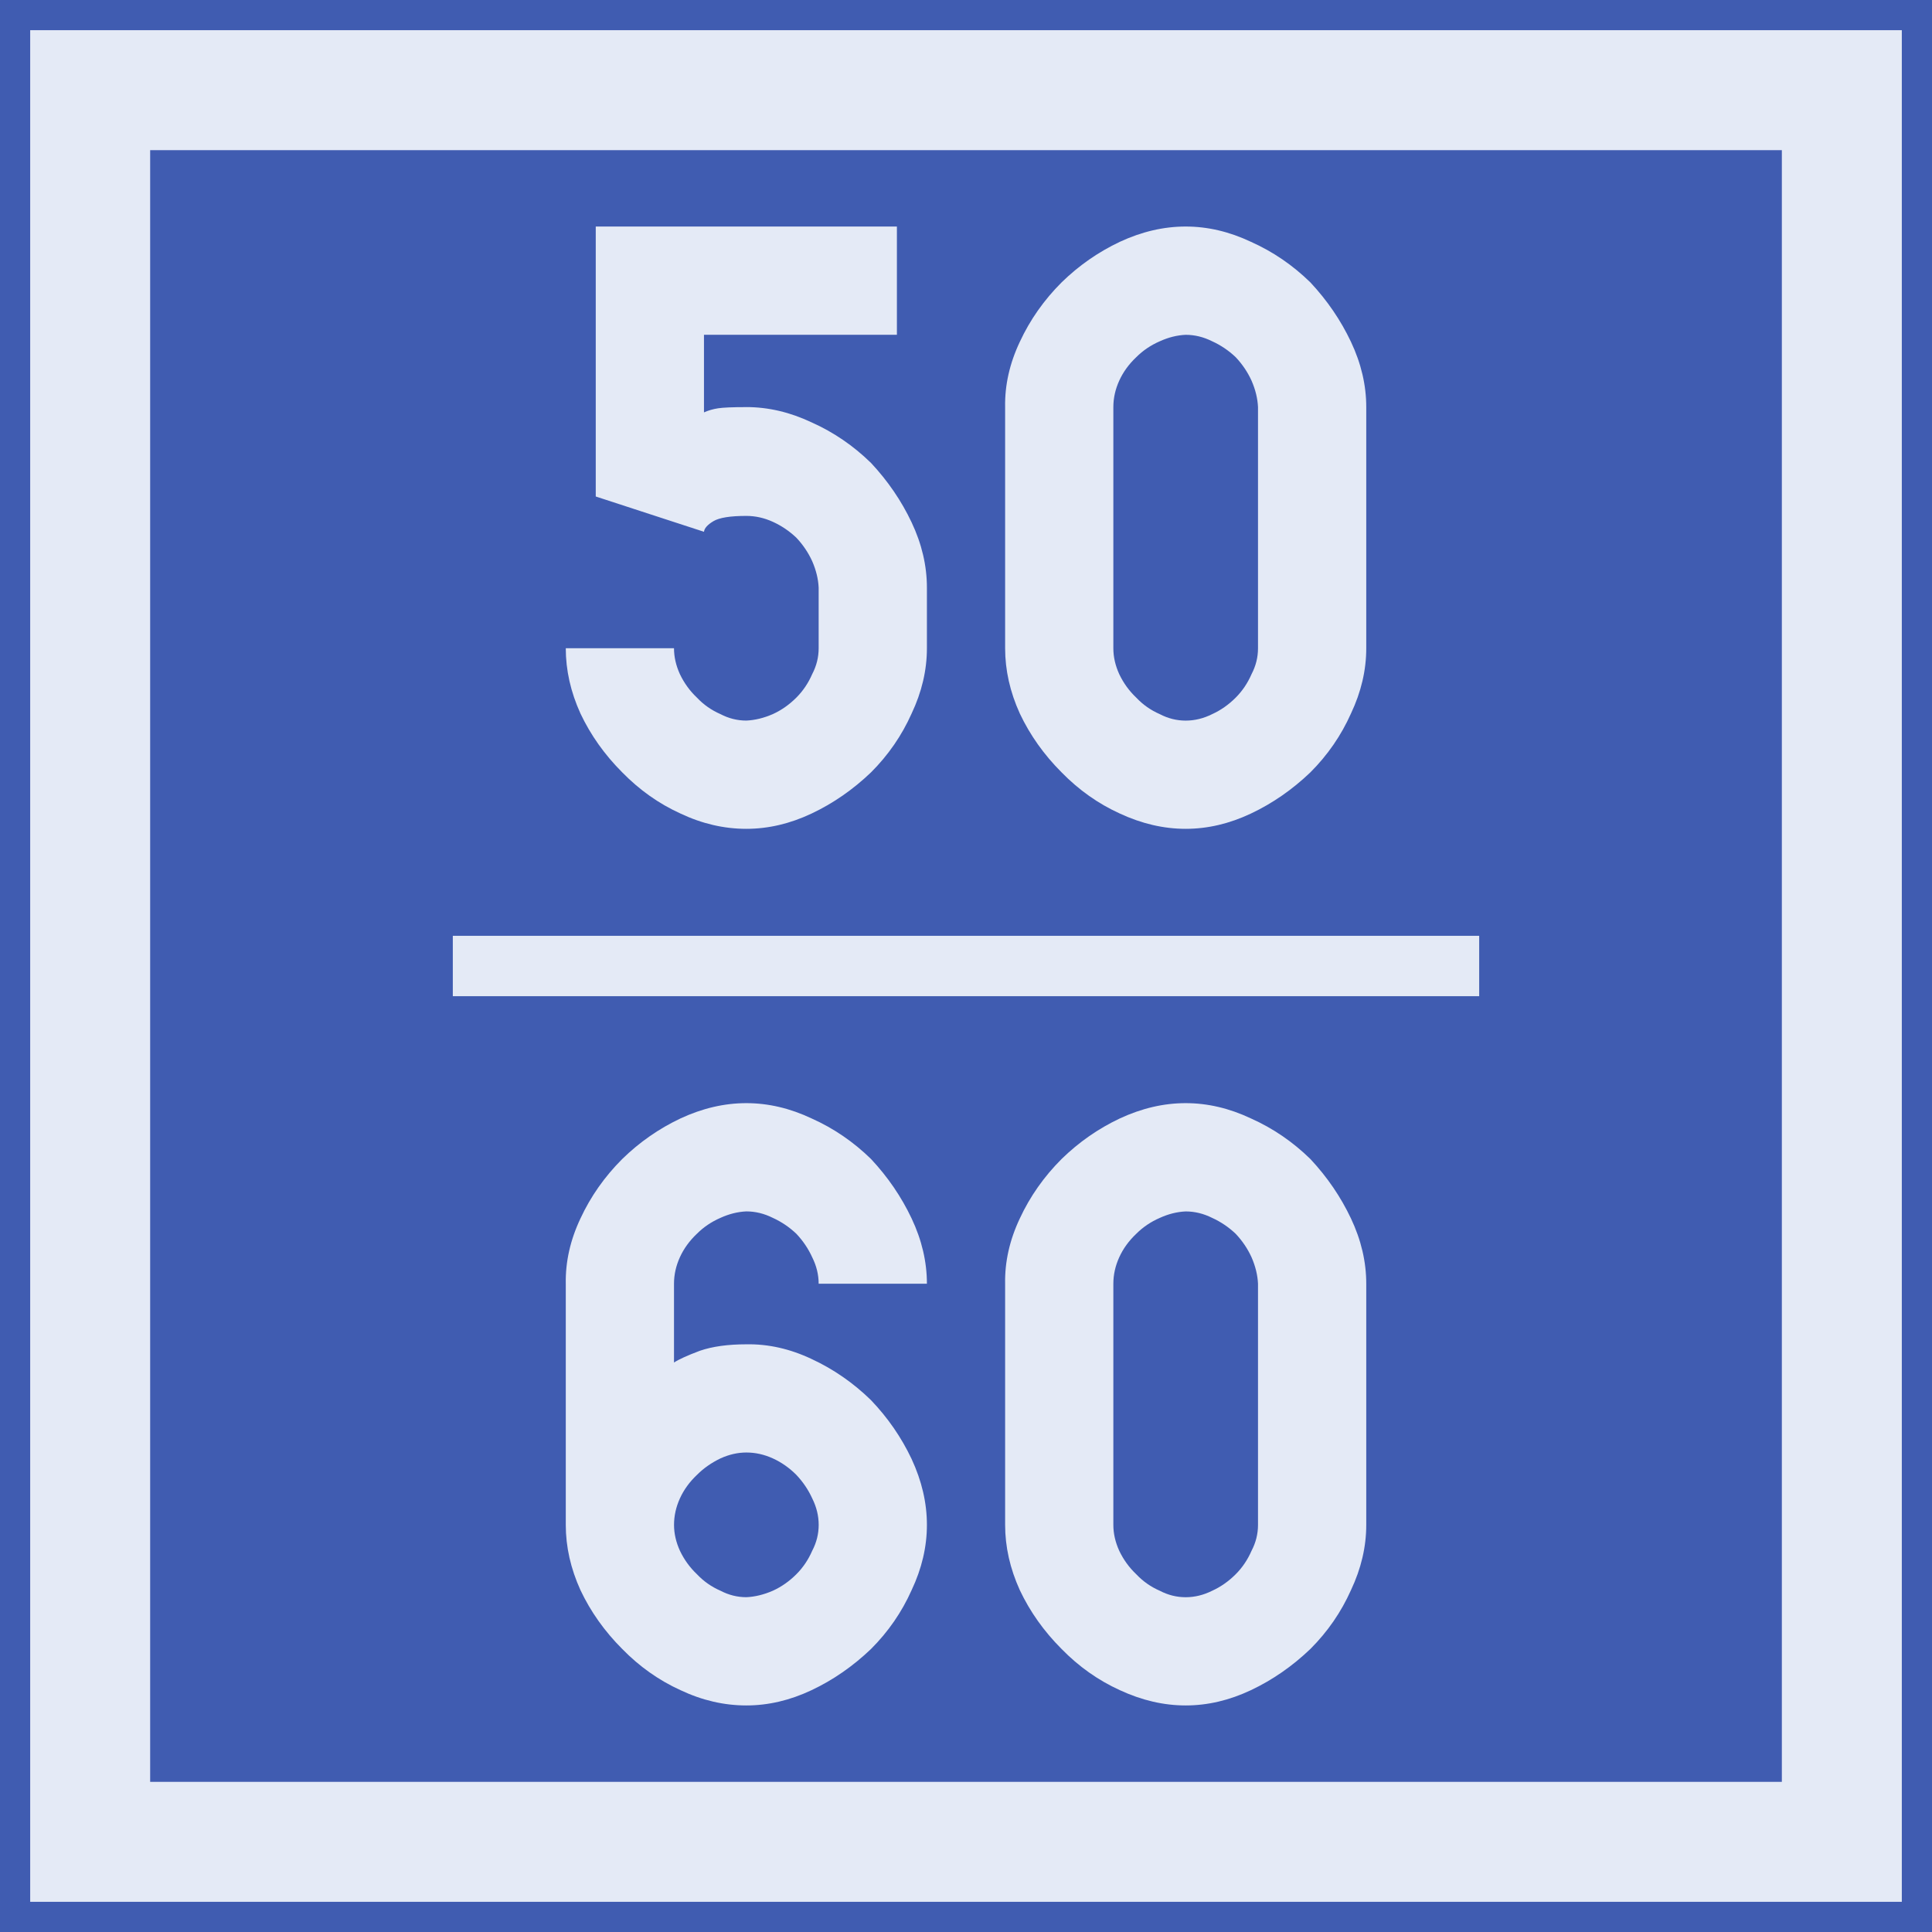
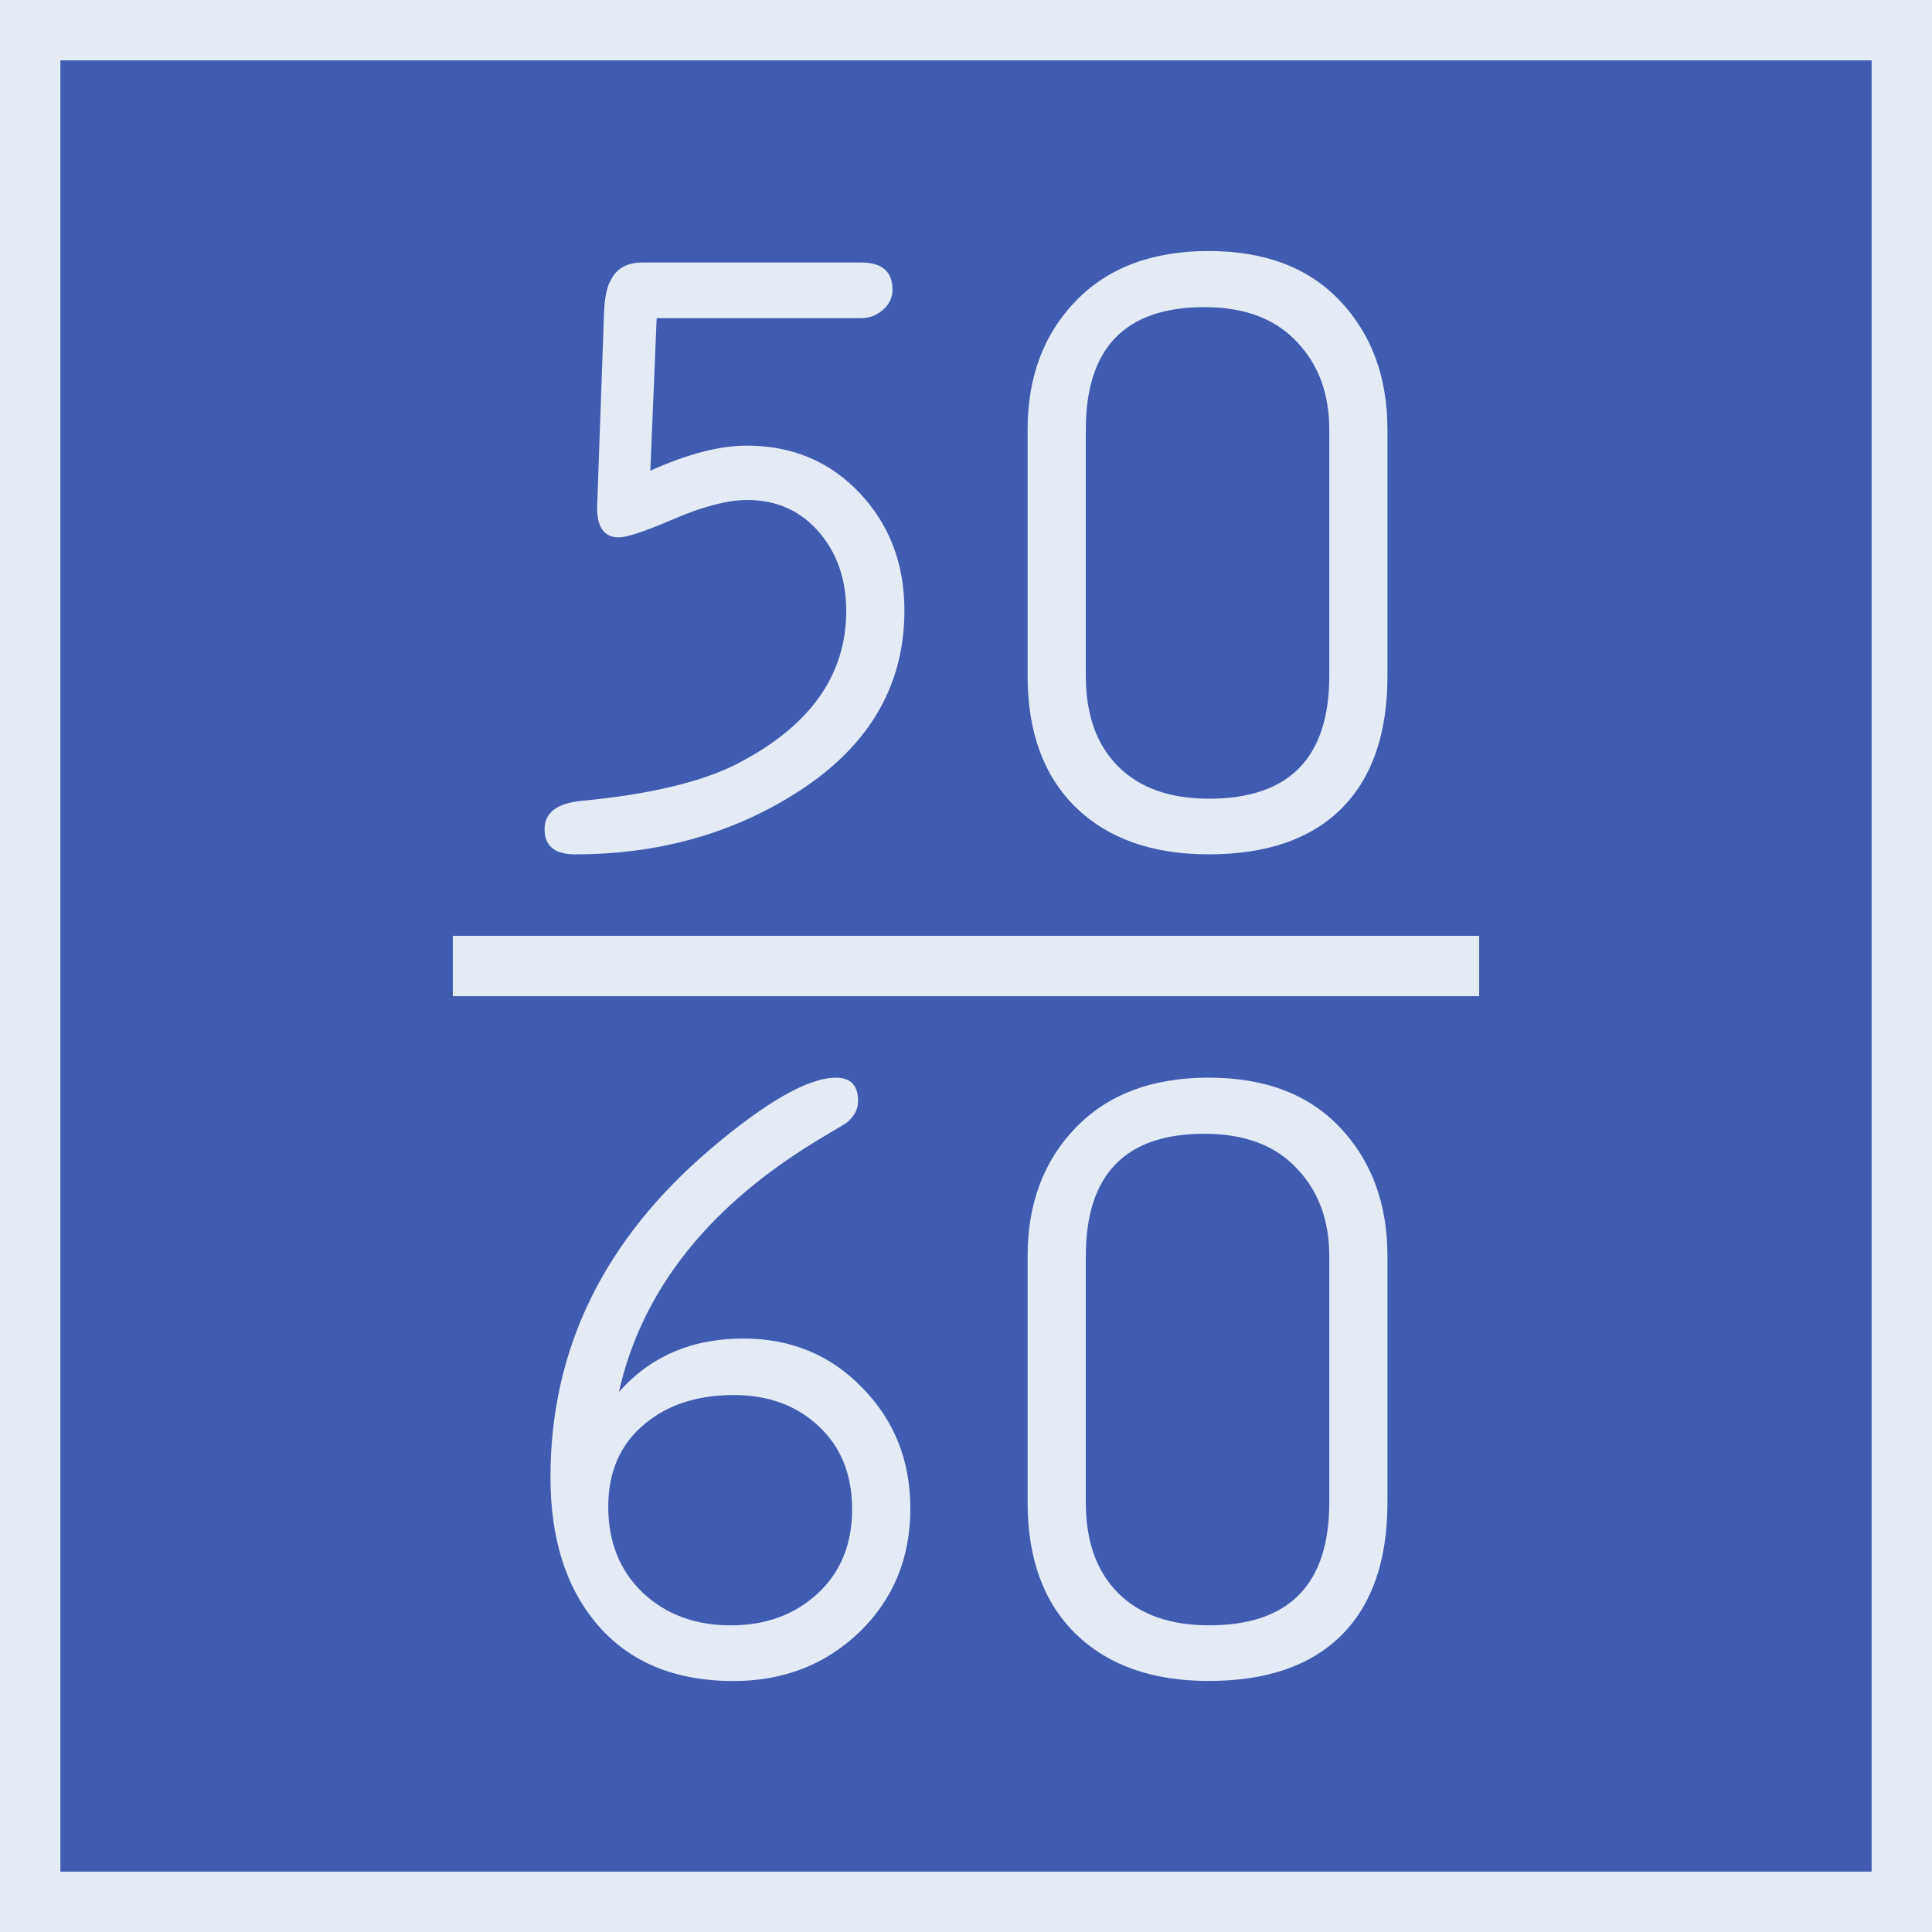
<svg xmlns="http://www.w3.org/2000/svg" height="64" width="64" version="1.1" id="svg2">
  <defs id="defs6" />
-   <g transform="translate(-107.7319,-4.841884)" id="g3769">
-     <g transform="translate(150,10)" id="g854">
-       <rect style="fill:#405CB1;fill-opacity:1;fill-rule:nonzero;stroke:none;stroke-width:0.637" id="rect2987-3" width="64" height="64" x="-42.268" y="-5.158" />
-       <rect style="fill:none;stroke:#E4EAF6;stroke-width:3.974;stroke-miterlimit:4;stroke-dasharray:none;stroke-opacity:1" id="rect2989-6" width="58.026" height="58.026" x="-39.281" y="-2.171" />
-     </g>
-     <g style="font-style:normal;font-variant:normal;font-weight:normal;font-stretch:normal;font-size:19.951px;line-height:1.45;font-family:Roboto;font-variant-ligatures:normal;font-variant-caps:normal;font-variant-numeric:normal;font-feature-settings:normal;text-align:start;letter-spacing:0px;word-spacing:0px;writing-mode:lr-tb;text-anchor:start;fill:#E4EAF6;fill-opacity:1;stroke:none;stroke-width:2.494" id="text839" aria-label="50 60">
-       <path id="path1347" style="font-style:normal;font-variant:normal;font-weight:normal;font-stretch:normal;font-family:PoliceSNCF;text-align:center;text-anchor:middle;stroke-width:2.494" d="m 132.455,18.328 q -0.682,0 -0.935,0.039 -0.253,0.039 -0.468,0.136 v -2.572 h 6.391 v -3.585 h -9.976 v 8.943 l 3.585,1.169 q 0.019,-0.175 0.312,-0.351 0.292,-0.175 1.091,-0.175 0.448,0 0.877,0.195 0.429,0.195 0.779,0.526 0.331,0.351 0.526,0.779 0.195,0.448 0.214,0.877 v 2.007 q 0,0.448 -0.214,0.857 -0.195,0.448 -0.526,0.779 -0.351,0.351 -0.779,0.546 -0.448,0.195 -0.877,0.214 -0.448,0 -0.857,-0.214 -0.448,-0.195 -0.779,-0.546 -0.351,-0.331 -0.565,-0.779 -0.195,-0.429 -0.195,-0.857 h -3.585 q 0,1.091 0.487,2.163 0.507,1.072 1.383,1.948 0.857,0.877 1.929,1.364 1.072,0.507 2.182,0.507 1.091,0 2.163,-0.507 1.072,-0.507 1.968,-1.364 0.857,-0.857 1.344,-1.948 0.507,-1.072 0.507,-2.163 v -2.007 q 0,-1.091 -0.507,-2.163 -0.507,-1.072 -1.344,-1.968 -0.877,-0.857 -1.968,-1.344 -1.072,-0.507 -2.163,-0.507 z" />
-       <path id="path1349" style="font-style:normal;font-variant:normal;font-weight:normal;font-stretch:normal;font-family:PoliceSNCF;text-align:center;text-anchor:middle;stroke-width:2.494" d="m 147.009,32.298 q 1.091,0 2.163,-0.507 1.072,-0.507 1.968,-1.364 0.857,-0.857 1.344,-1.948 0.507,-1.072 0.507,-2.163 v -7.988 q 0,-1.091 -0.507,-2.163 -0.507,-1.072 -1.344,-1.968 -0.877,-0.857 -1.968,-1.344 -1.072,-0.507 -2.163,-0.507 -1.091,0 -2.182,0.507 -1.072,0.507 -1.929,1.344 -0.877,0.877 -1.383,1.968 -0.507,1.072 -0.487,2.163 v 7.988 q 0,1.091 0.487,2.163 0.507,1.072 1.383,1.948 0.857,0.877 1.929,1.364 1.091,0.507 2.182,0.507 z m 0,-3.585 q -0.448,0 -0.857,-0.214 -0.448,-0.195 -0.779,-0.546 -0.351,-0.331 -0.565,-0.779 -0.195,-0.429 -0.195,-0.857 v -7.988 q 0,-0.448 0.195,-0.877 0.195,-0.429 0.565,-0.779 0.331,-0.331 0.779,-0.526 0.429,-0.195 0.857,-0.214 0.448,0 0.877,0.214 0.429,0.195 0.779,0.526 0.331,0.351 0.526,0.779 0.195,0.448 0.214,0.877 v 7.988 q 0,0.448 -0.214,0.857 -0.195,0.448 -0.526,0.779 -0.351,0.351 -0.779,0.546 -0.429,0.214 -0.877,0.214 z" />
-       <path id="path1351" style="font-style:normal;font-variant:normal;font-weight:normal;font-stretch:normal;font-family:PoliceSNCF;text-align:center;text-anchor:middle;stroke-width:2.494" d="m 134.852,47.367 h 3.585 q 0,-1.091 -0.507,-2.163 -0.507,-1.072 -1.344,-1.968 -0.877,-0.857 -1.968,-1.344 -1.072,-0.507 -2.163,-0.507 -1.091,0 -2.182,0.507 -1.072,0.507 -1.929,1.344 -0.877,0.877 -1.383,1.968 -0.507,1.072 -0.487,2.163 v 7.988 q 0,1.091 0.487,2.163 0.507,1.072 1.383,1.948 0.857,0.877 1.929,1.364 1.072,0.507 2.182,0.507 1.091,0 2.163,-0.507 1.072,-0.507 1.968,-1.364 0.857,-0.857 1.344,-1.948 0.507,-1.072 0.507,-2.163 0,-1.091 -0.507,-2.182 -0.507,-1.072 -1.344,-1.948 -0.877,-0.857 -1.968,-1.364 -1.072,-0.507 -2.163,-0.487 -0.916,0 -1.539,0.214 -0.623,0.234 -0.857,0.39 v -2.611 q 0,-0.448 0.195,-0.877 0.195,-0.429 0.565,-0.779 0.331,-0.331 0.779,-0.526 0.429,-0.195 0.857,-0.214 0.448,0 0.877,0.214 0.429,0.195 0.779,0.526 0.331,0.351 0.526,0.779 0.214,0.429 0.214,0.877 z m 0,7.988 q 0,0.448 -0.214,0.857 -0.195,0.448 -0.526,0.779 -0.351,0.351 -0.779,0.546 -0.448,0.195 -0.877,0.214 -0.448,0 -0.857,-0.214 -0.448,-0.195 -0.779,-0.546 -0.351,-0.331 -0.565,-0.779 -0.195,-0.429 -0.195,-0.857 0,-0.448 0.195,-0.877 0.195,-0.429 0.565,-0.779 0.331,-0.331 0.779,-0.546 0.429,-0.195 0.857,-0.195 0.448,0 0.877,0.195 0.429,0.195 0.779,0.546 0.331,0.351 0.526,0.779 0.214,0.429 0.214,0.877 z" />
-       <path id="path1353" style="font-style:normal;font-variant:normal;font-weight:normal;font-stretch:normal;font-family:PoliceSNCF;text-align:center;text-anchor:middle;stroke-width:2.494" d="m 147.009,61.337 q 1.091,0 2.163,-0.507 1.072,-0.507 1.968,-1.364 0.857,-0.857 1.344,-1.948 0.507,-1.072 0.507,-2.163 v -7.988 q 0,-1.091 -0.507,-2.163 -0.507,-1.072 -1.344,-1.968 -0.877,-0.857 -1.968,-1.344 -1.072,-0.507 -2.163,-0.507 -1.091,0 -2.182,0.507 -1.072,0.507 -1.929,1.344 -0.877,0.877 -1.383,1.968 -0.507,1.072 -0.487,2.163 v 7.988 q 0,1.091 0.487,2.163 0.507,1.072 1.383,1.948 0.857,0.877 1.929,1.364 1.091,0.507 2.182,0.507 z m 0,-3.585 q -0.448,0 -0.857,-0.214 -0.448,-0.195 -0.779,-0.546 -0.351,-0.331 -0.565,-0.779 -0.195,-0.429 -0.195,-0.857 v -7.988 q 0,-0.448 0.195,-0.877 0.195,-0.429 0.565,-0.779 0.331,-0.331 0.779,-0.526 0.429,-0.195 0.857,-0.214 0.448,0 0.877,0.214 0.429,0.195 0.779,0.526 0.331,0.351 0.526,0.779 0.195,0.448 0.214,0.877 v 7.988 q 0,0.448 -0.214,0.857 -0.195,0.448 -0.526,0.779 -0.351,0.351 -0.779,0.546 -0.429,0.214 -0.877,0.214 z" />
-     </g>
-     <path id="path1192" d="m 122.732,36.842 h 34" style="fill:none;stroke:#E4EAF6;stroke-width:2;stroke-linecap:butt;stroke-linejoin:miter;stroke-miterlimit:4;stroke-dasharray:none;stroke-opacity:1" />
+   <rect y="1" x="1" height="62" width="62" id="rect2989-6" style="fill:#405CB1;fill-opacity:1;stroke:#E4EAF6;stroke-width:2;stroke-miterlimit:4;stroke-dasharray:none;stroke-opacity:1" />
+   <path style="fill:none;stroke:#E4EAF6;stroke-width:2;stroke-linecap:butt;stroke-linejoin:miter;stroke-miterlimit:4;stroke-dasharray:none;stroke-opacity:1" d="M 15,32 H 49" id="path1192" />
+   <g transform="translate(-0.1000225)" style="font-style:normal;font-variant:normal;font-weight:normal;font-stretch:normal;font-size:28.825px;line-height:0.95;font-family:saxMono;-inkscape-font-specification:saxMono;font-variant-ligatures:normal;font-variant-caps:normal;font-variant-numeric:normal;font-feature-settings:normal;text-align:center;letter-spacing:0px;word-spacing:0px;writing-mode:lr-tb;text-anchor:middle;fill:#E4EAF6;fill-opacity:1;stroke:none;stroke-width:3.603" id="texte" aria-label="5060">
+     <path id="path12" style="text-align:center;text-anchor:middle;stroke-width:3.603" d="m 21.643,15.592 q 1.844,-0.83 3.195,-0.83 2.28,0 3.772,1.605 1.45,1.562 1.45,3.856 0,3.828 -3.688,6.108 -3.167,1.97 -7.22,1.97 -1.013,0 -1.013,-0.83 0,-0.83 1.239,-0.943 3.378,-0.324 5.137,-1.224 3.617,-1.858 3.617,-5.067 0,-1.52 -0.859,-2.562 -0.929,-1.112 -2.421,-1.112 -0.957,0 -2.407,0.619 -1.436,0.619 -1.844,0.619 -0.76,0 -0.718,-1.084 l 0.225,-6.319 q 0.028,-0.816 0.239,-1.14 0.281,-0.563 1.042,-0.563 h 7.234 q 1.042,0 1.042,0.901 0,0.394 -0.324,0.676 -0.31,0.267 -0.718,0.267 h -6.77 z" />
+     <path id="path14" style="text-align:center;text-anchor:middle;stroke-width:3.603" d="m 34.141,22.39 v -8.163 q 0,-2.604 1.59,-4.251 1.605,-1.661 4.405,-1.661 2.801,0 4.363,1.661 1.562,1.661 1.562,4.251 v 8.163 q 0,2.871 -1.52,4.391 -1.52,1.52 -4.405,1.52 -2.801,0 -4.405,-1.562 -1.59,-1.562 -1.59,-4.349 z m 9.993,0 v -8.163 q 0,-1.787 -1.084,-2.913 -1.07,-1.14 -3.054,-1.14 -3.927,0 -3.927,4.053 v 8.163 q 0,1.928 1.07,2.998 1.07,1.07 3.012,1.07 3.983,0 3.983,-4.068 z" />
+     <path id="path16" style="text-align:center;text-anchor:middle;stroke-width:3.603" d="m 20.601,46.114 q 1.562,-1.773 4.124,-1.773 2.365,0 3.941,1.633 1.59,1.619 1.59,3.997 0,2.463 -1.689,4.096 -1.689,1.619 -4.166,1.619 -2.97,0 -4.574,-1.942 -1.492,-1.802 -1.492,-4.814 0,-6.376 5.334,-10.894 2.759,-2.336 4.124,-2.336 0.732,0 0.732,0.774 0,0.408 -0.38,0.718 -0.056,0.042 -0.746,0.45 -5.644,3.336 -6.798,8.473 z m 3.8,0.099 q -1.787,0 -2.928,0.943 -1.224,0.999 -1.224,2.759 0,1.745 1.14,2.843 1.154,1.084 2.913,1.084 1.745,0 2.885,-1.056 1.14,-1.056 1.14,-2.787 0,-1.717 -1.098,-2.745 -1.098,-1.042 -2.829,-1.042 z" />
+     <path id="path18" style="text-align:center;text-anchor:middle;stroke-width:3.603" d="m 34.141,49.773 v -8.163 q 0,-2.604 1.59,-4.251 1.605,-1.661 4.405,-1.661 2.801,0 4.363,1.661 1.562,1.661 1.562,4.251 v 8.163 q 0,2.871 -1.52,4.391 -1.52,1.52 -4.405,1.52 -2.801,0 -4.405,-1.562 -1.59,-1.562 -1.59,-4.349 z m 9.993,0 v -8.163 q 0,-1.787 -1.084,-2.913 -1.07,-1.14 -3.054,-1.14 -3.927,0 -3.927,4.053 v 8.163 q 0,1.928 1.07,2.998 1.07,1.07 3.012,1.07 3.983,0 3.983,-4.068 z" />
  </g>
</svg>
